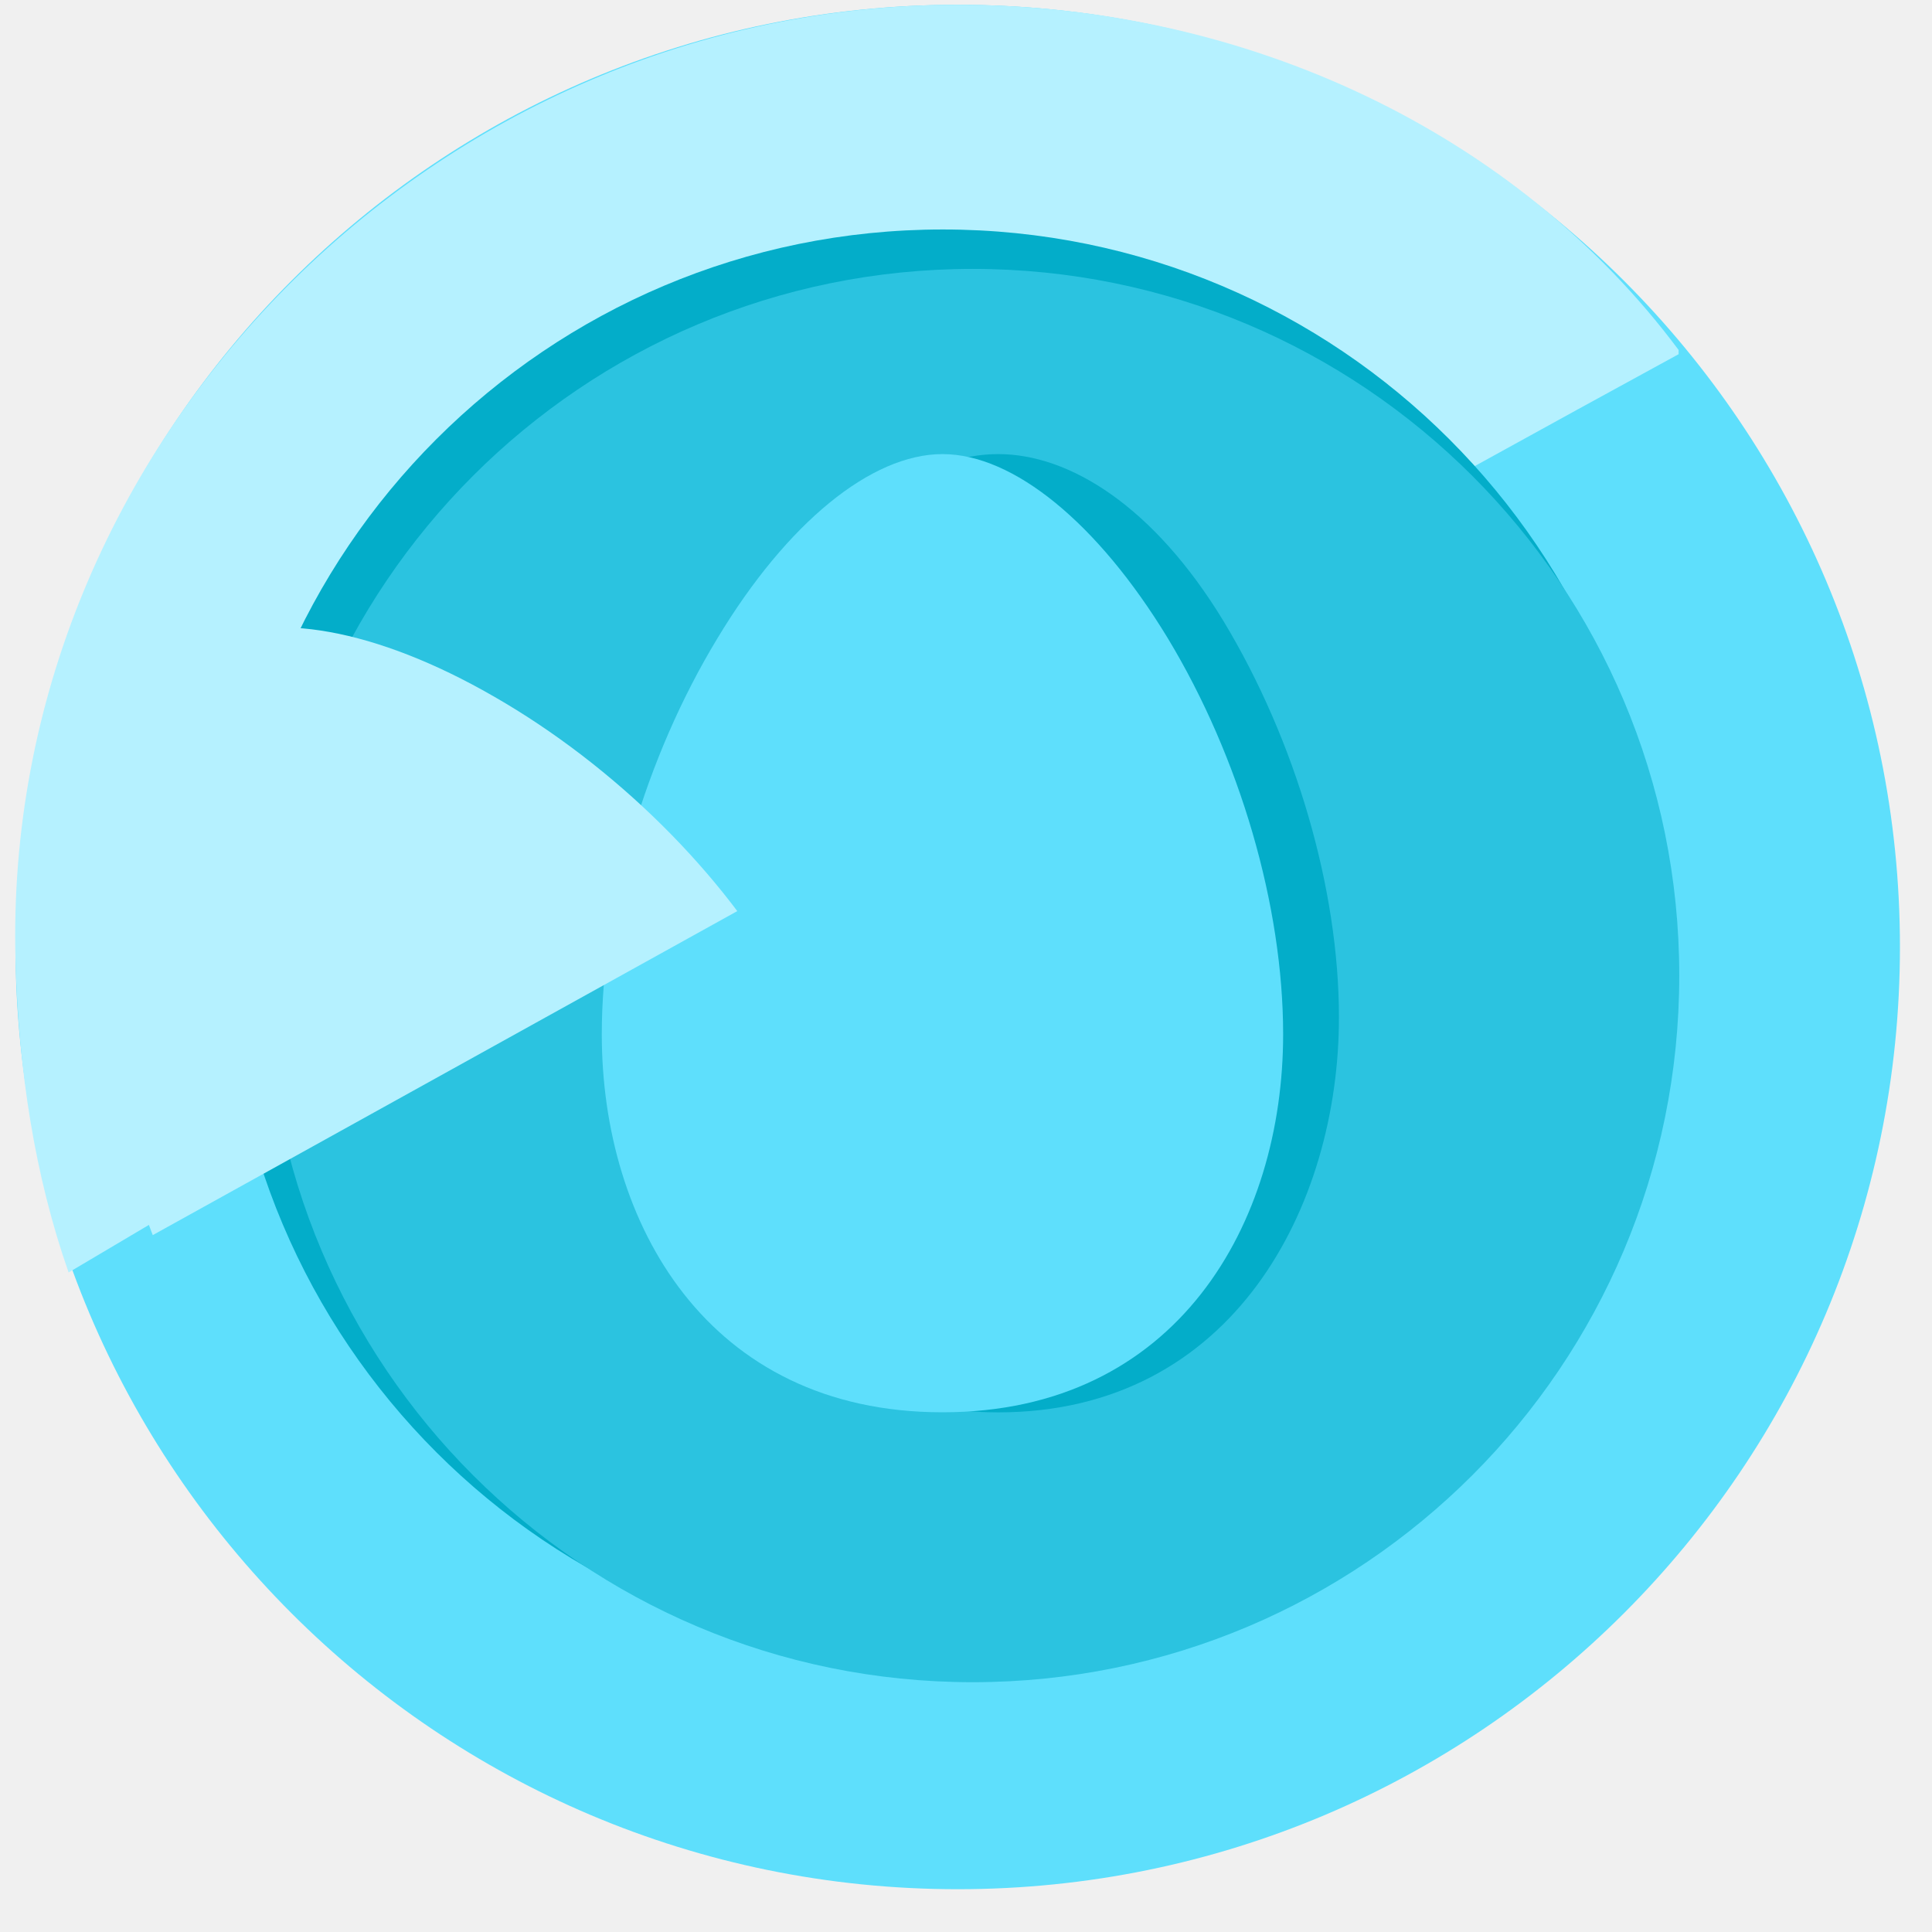
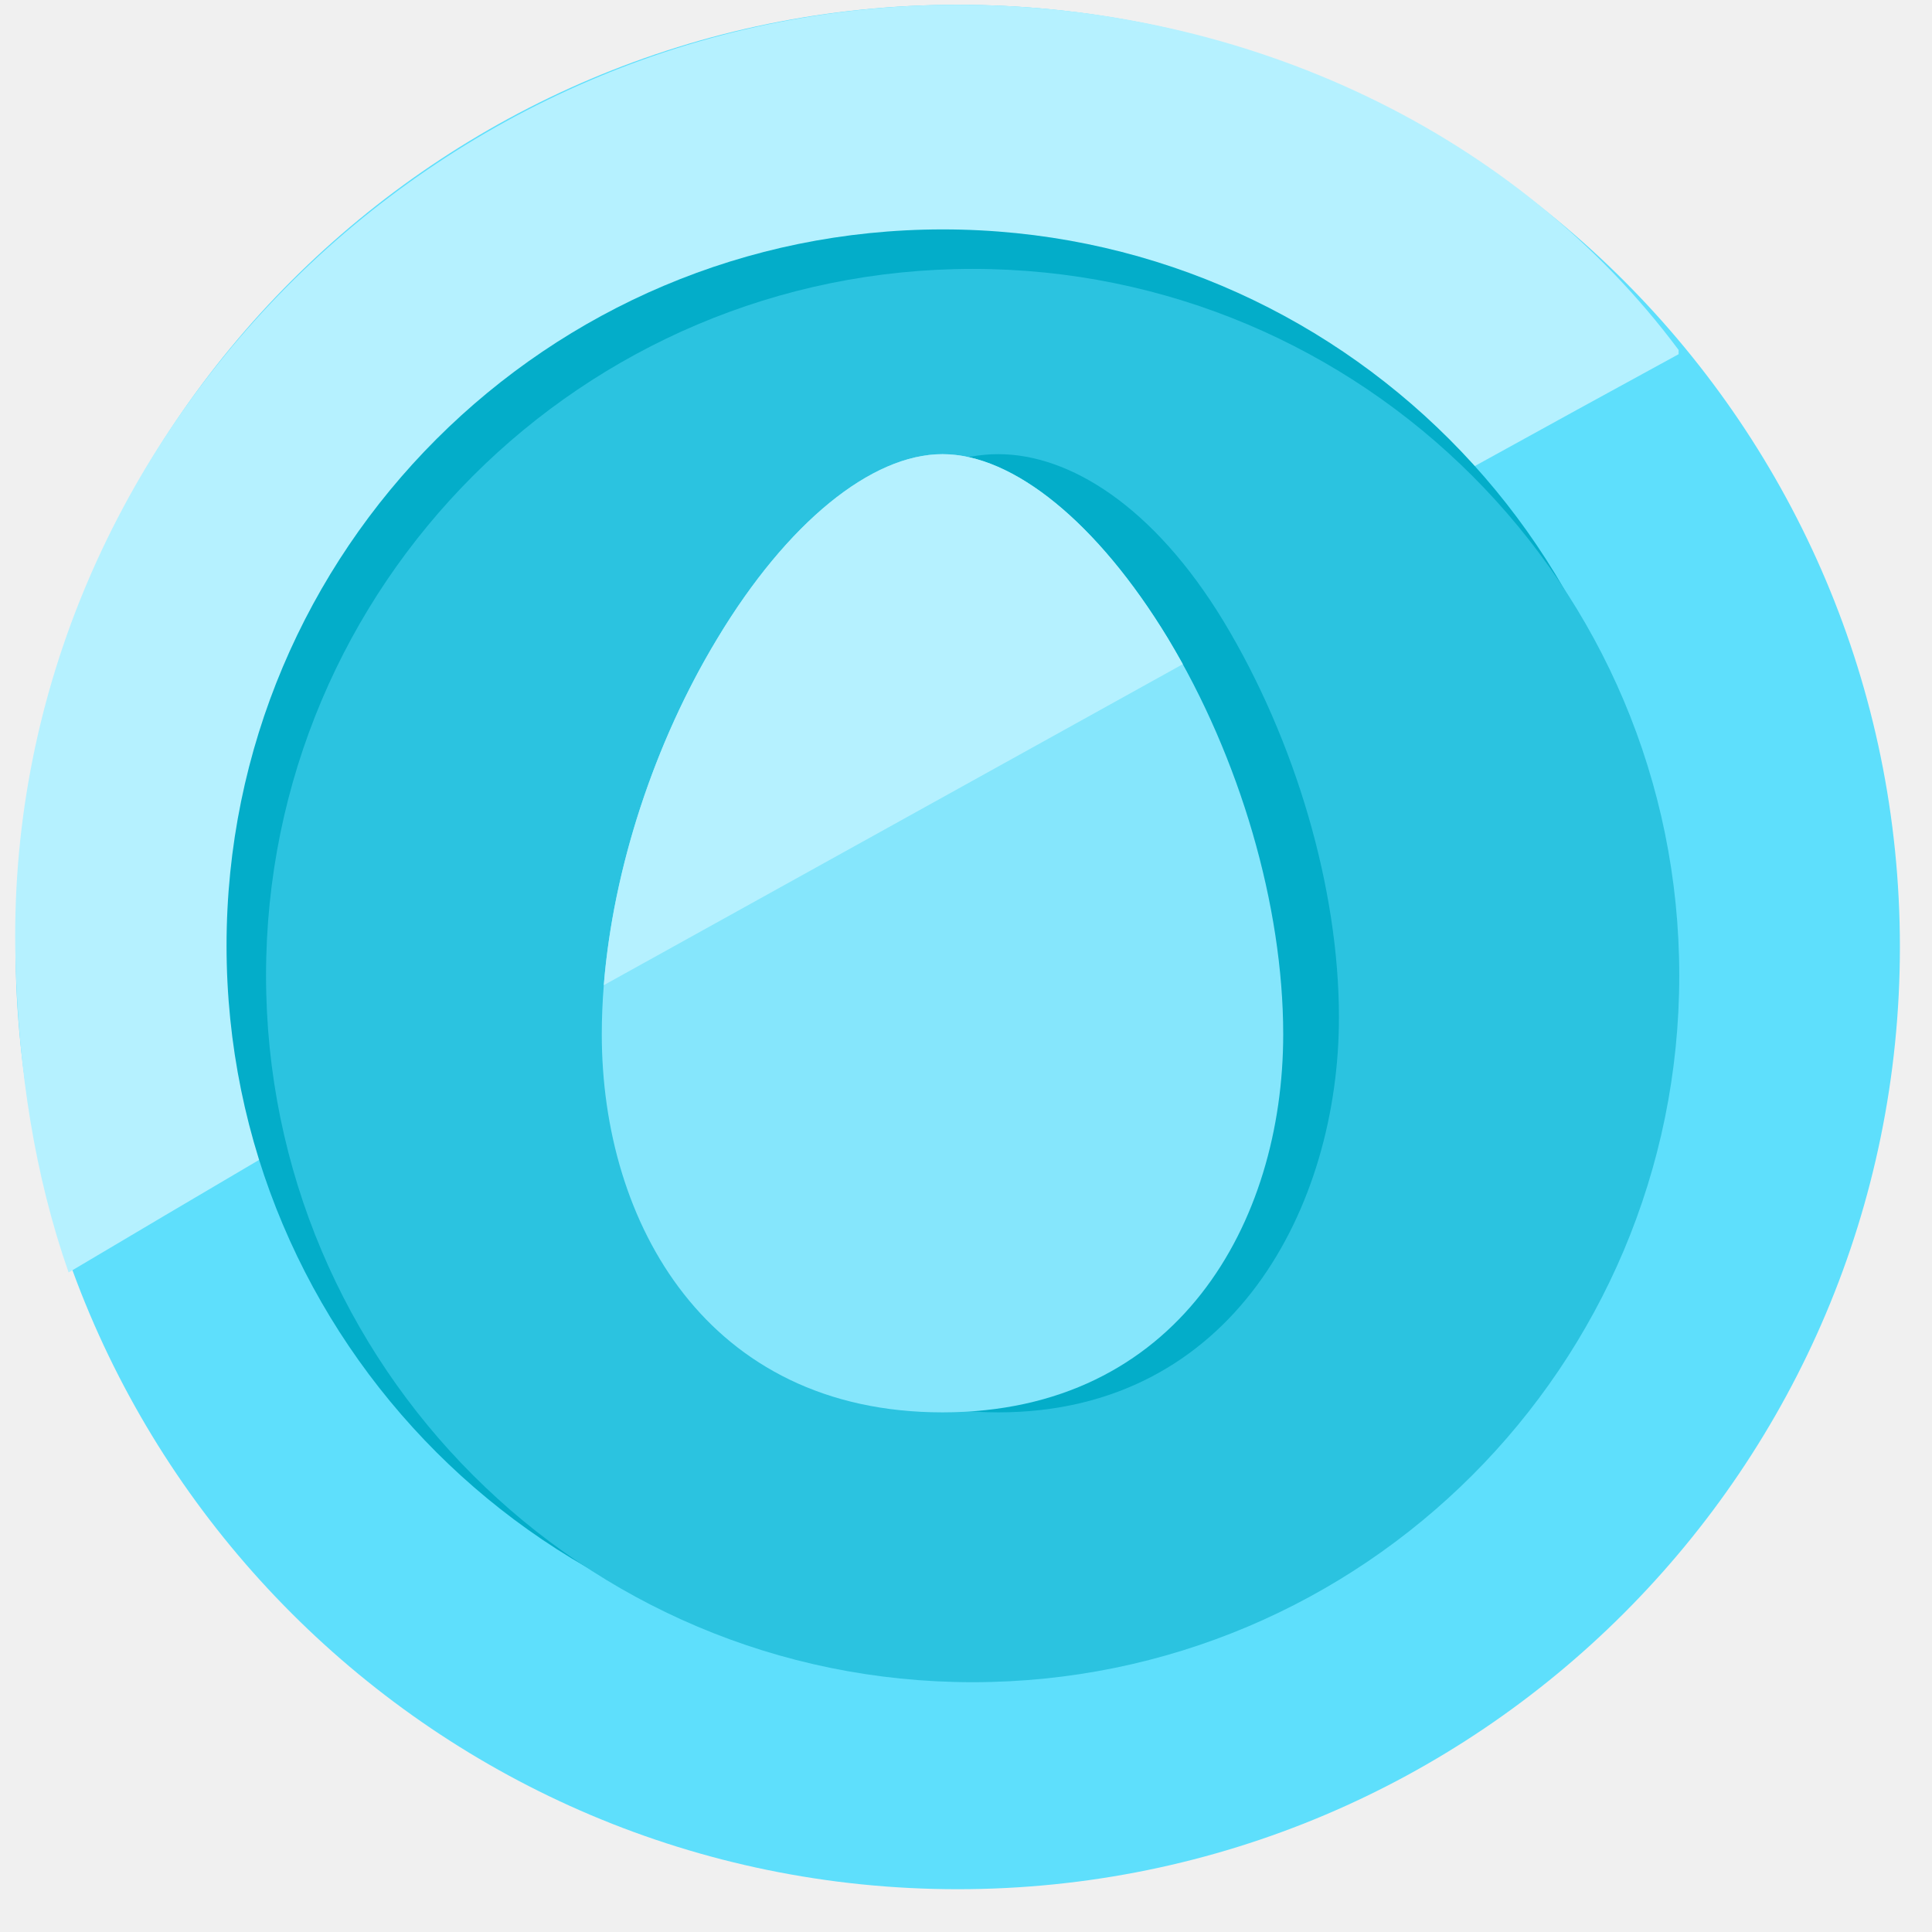
- <svg xmlns="http://www.w3.org/2000/svg" xmlns:xlink="http://www.w3.org/1999/xlink" width="27" height="27" viewBox="0 0 27 27">
-   <defs>
-     <path id="prefix__a" d="M.364 8.56c0 2.63 1.47 5.282 4.761 5.282 3.289 0 4.761-2.652 4.761-5.282 0-1.796-.603-3.865-1.612-5.536C7.294 1.411 6.116.451 5.125.451c-.994 0-2.172.96-3.144 2.573C.968 4.695.364 6.764.364 8.56" />
-   </defs>
-   <g fill="none" fill-rule="evenodd">
-     <g>
-       <path fill="#5EDFFC" d="M27.552 13.167c0 7.272-5.896 13.168-13.167 13.168-7.273 0-13.168-5.896-13.168-13.168C1.217 5.895 7.112 0 14.385 0c7.271 0 13.167 5.895 13.167 13.167" transform="translate(-1) translate(0 .067)" />
-       <path fill="#B5F1FF" d="M24.459 4.824C22.2 1.793 18.428 0 14.385 0 7.112 0 1.017 6.077 1.217 13.358c.042 1.527.264 2.993.742 4.358 7.425-4.408 14.92-8.698 22.5-12.833" transform="translate(-1) translate(0 .067)" />
-       <path fill="#03ADC9" d="M24.186 13.15c0 5.528-4.481 10.01-10.01 10.01s-10.01-4.482-10.01-10.01c0-5.53 4.481-10.01 10.01-10.01s10.01 4.48 10.01 10.01" transform="translate(-1) translate(0 .067)" />
-       <path fill="#2BC3E0" d="M24.468 13.566c0 5.454-4.42 9.876-9.875 9.876-5.454 0-9.875-4.422-9.875-9.876s4.42-9.875 9.875-9.875c5.454 0 9.875 4.421 9.875 9.875" transform="translate(-1) translate(0 .067)" />
-     </g>
-     <g>
-       <path fill="#03ADC9" d="M6.233 14.847c3.288 0 4.761-2.89 4.761-5.52 0-1.796-.604-3.865-1.612-5.536-.98-1.613-2.158-2.336-3.15-2.336-.993 0-2.171.723-3.143 2.336-1.013 1.671-1.617 3.74-1.617 5.536 0 2.63 1.47 5.52 4.76 5.52z" transform="translate(-1) translate(8.718 4.891)" />
-       <g transform="translate(-1) translate(8.718 4.891) translate(.328 1.004)">
-         <mask id="prefix__b" fill="#fff">
-           <use xlink:href="#prefix__a" />
-         </mask>
-         <use fill="#5EDFFC" xlink:href="#prefix__a" />
-         <path fill="#B5F1FF" d="M-10.957 -3.652L10.957 -3.652 10.957 7.304 -10.957 7.304z" mask="url(#prefix__b)" transform="scale(-1 1) rotate(29 0 1.826)" />
+ <svg xmlns="http://www.w3.org/2000/svg" width="27px" height="27px" viewBox="0 0 27 27" version="1.1">
+   <g id="Symbols" stroke="none" stroke-width="1" fill="none" fill-rule="evenodd">
+     <g id="icon/eggcoin" transform="translate(-1, 0)">
+       <g id="Group-3" transform="translate(1.217391, 0.066957)" fill="#5EDFFC">
+         <path d="M26.334,13.167 C26.334,20.439 20.439,26.335 13.167,26.335 C5.895,26.335 -3.32178729e-13,20.439 -3.32178729e-13,13.167 C-3.32178729e-13,5.895 5.895,1.0658141e-14 13.167,1.0658141e-14 C20.439,1.0658141e-14 26.334,5.895 26.334,13.167" id="Fill-1" />
      </g>
+       <g id="Group-6" transform="translate(0, 0.066957)" fill="#B5F1FF">
+         <path d="M24.459,4.824 C22.201,1.793 18.428,0 14.385,0 C7.112,0 1.017,6.077 1.217,13.358 C1.259,14.885 1.481,16.351 1.959,17.716 C9.384,13.308 16.878,9.018 24.459,4.883" id="Fill-4" />
+       </g>
+       <path d="M24.186,13.216 C24.186,18.745 19.705,23.226 14.176,23.226 C8.647,23.226 4.166,18.745 4.166,13.216 C4.166,7.688 8.647,3.206 14.176,3.206 C19.705,3.206 24.186,7.688 24.186,13.216" id="Fill-9" fill="#03ADC9" />
+       <path d="M24.468,13.633 C24.468,19.087 20.047,23.509 14.593,23.509 C9.139,23.509 4.718,19.087 4.718,13.633 C4.718,8.179 9.139,3.758 14.593,3.758 C20.047,3.758 24.468,8.179 24.468,13.633" id="Fill-11" fill="#2BC3E0" />
+       <path d="M14.951,19.738 C18.239,19.738 19.712,16.849 19.712,14.219 C19.712,12.422 19.108,10.354 18.1,8.683 C17.12,7.069 15.942,6.347 14.951,6.347 C13.957,6.347 12.779,7.069 11.807,8.683 C10.794,10.354 10.19,12.422 10.19,14.219 C10.19,16.849 11.659,19.738 14.951,19.738 Z" id="Fill-19-Copy" fill="#03ADC9" />
+       <path d="M9.41,14.456 C9.41,17.086 10.88,19.738 14.171,19.738 C17.46,19.738 18.933,17.086 18.933,14.456 C18.933,12.659 18.329,10.591 17.321,8.92 C16.34,7.306 15.162,6.347 14.171,6.347 C13.178,6.347 11.999,7.306 11.027,8.92 C10.015,10.591 9.41,12.659 9.41,14.456" id="Mask" fill="#85E6FC" />
+       <path d="M14.171,6.347 C15.162,6.347 16.34,7.306 17.321,8.92 C17.392,9.039 17.462,9.16 17.53,9.282 L9.438,13.768 C9.568,12.146 10.142,10.381 11.027,8.92 C11.999,7.306 13.178,6.347 14.171,6.347 Z" id="Combined-Shape" fill="#B5F1FF" />
    </g>
  </g>
</svg>
